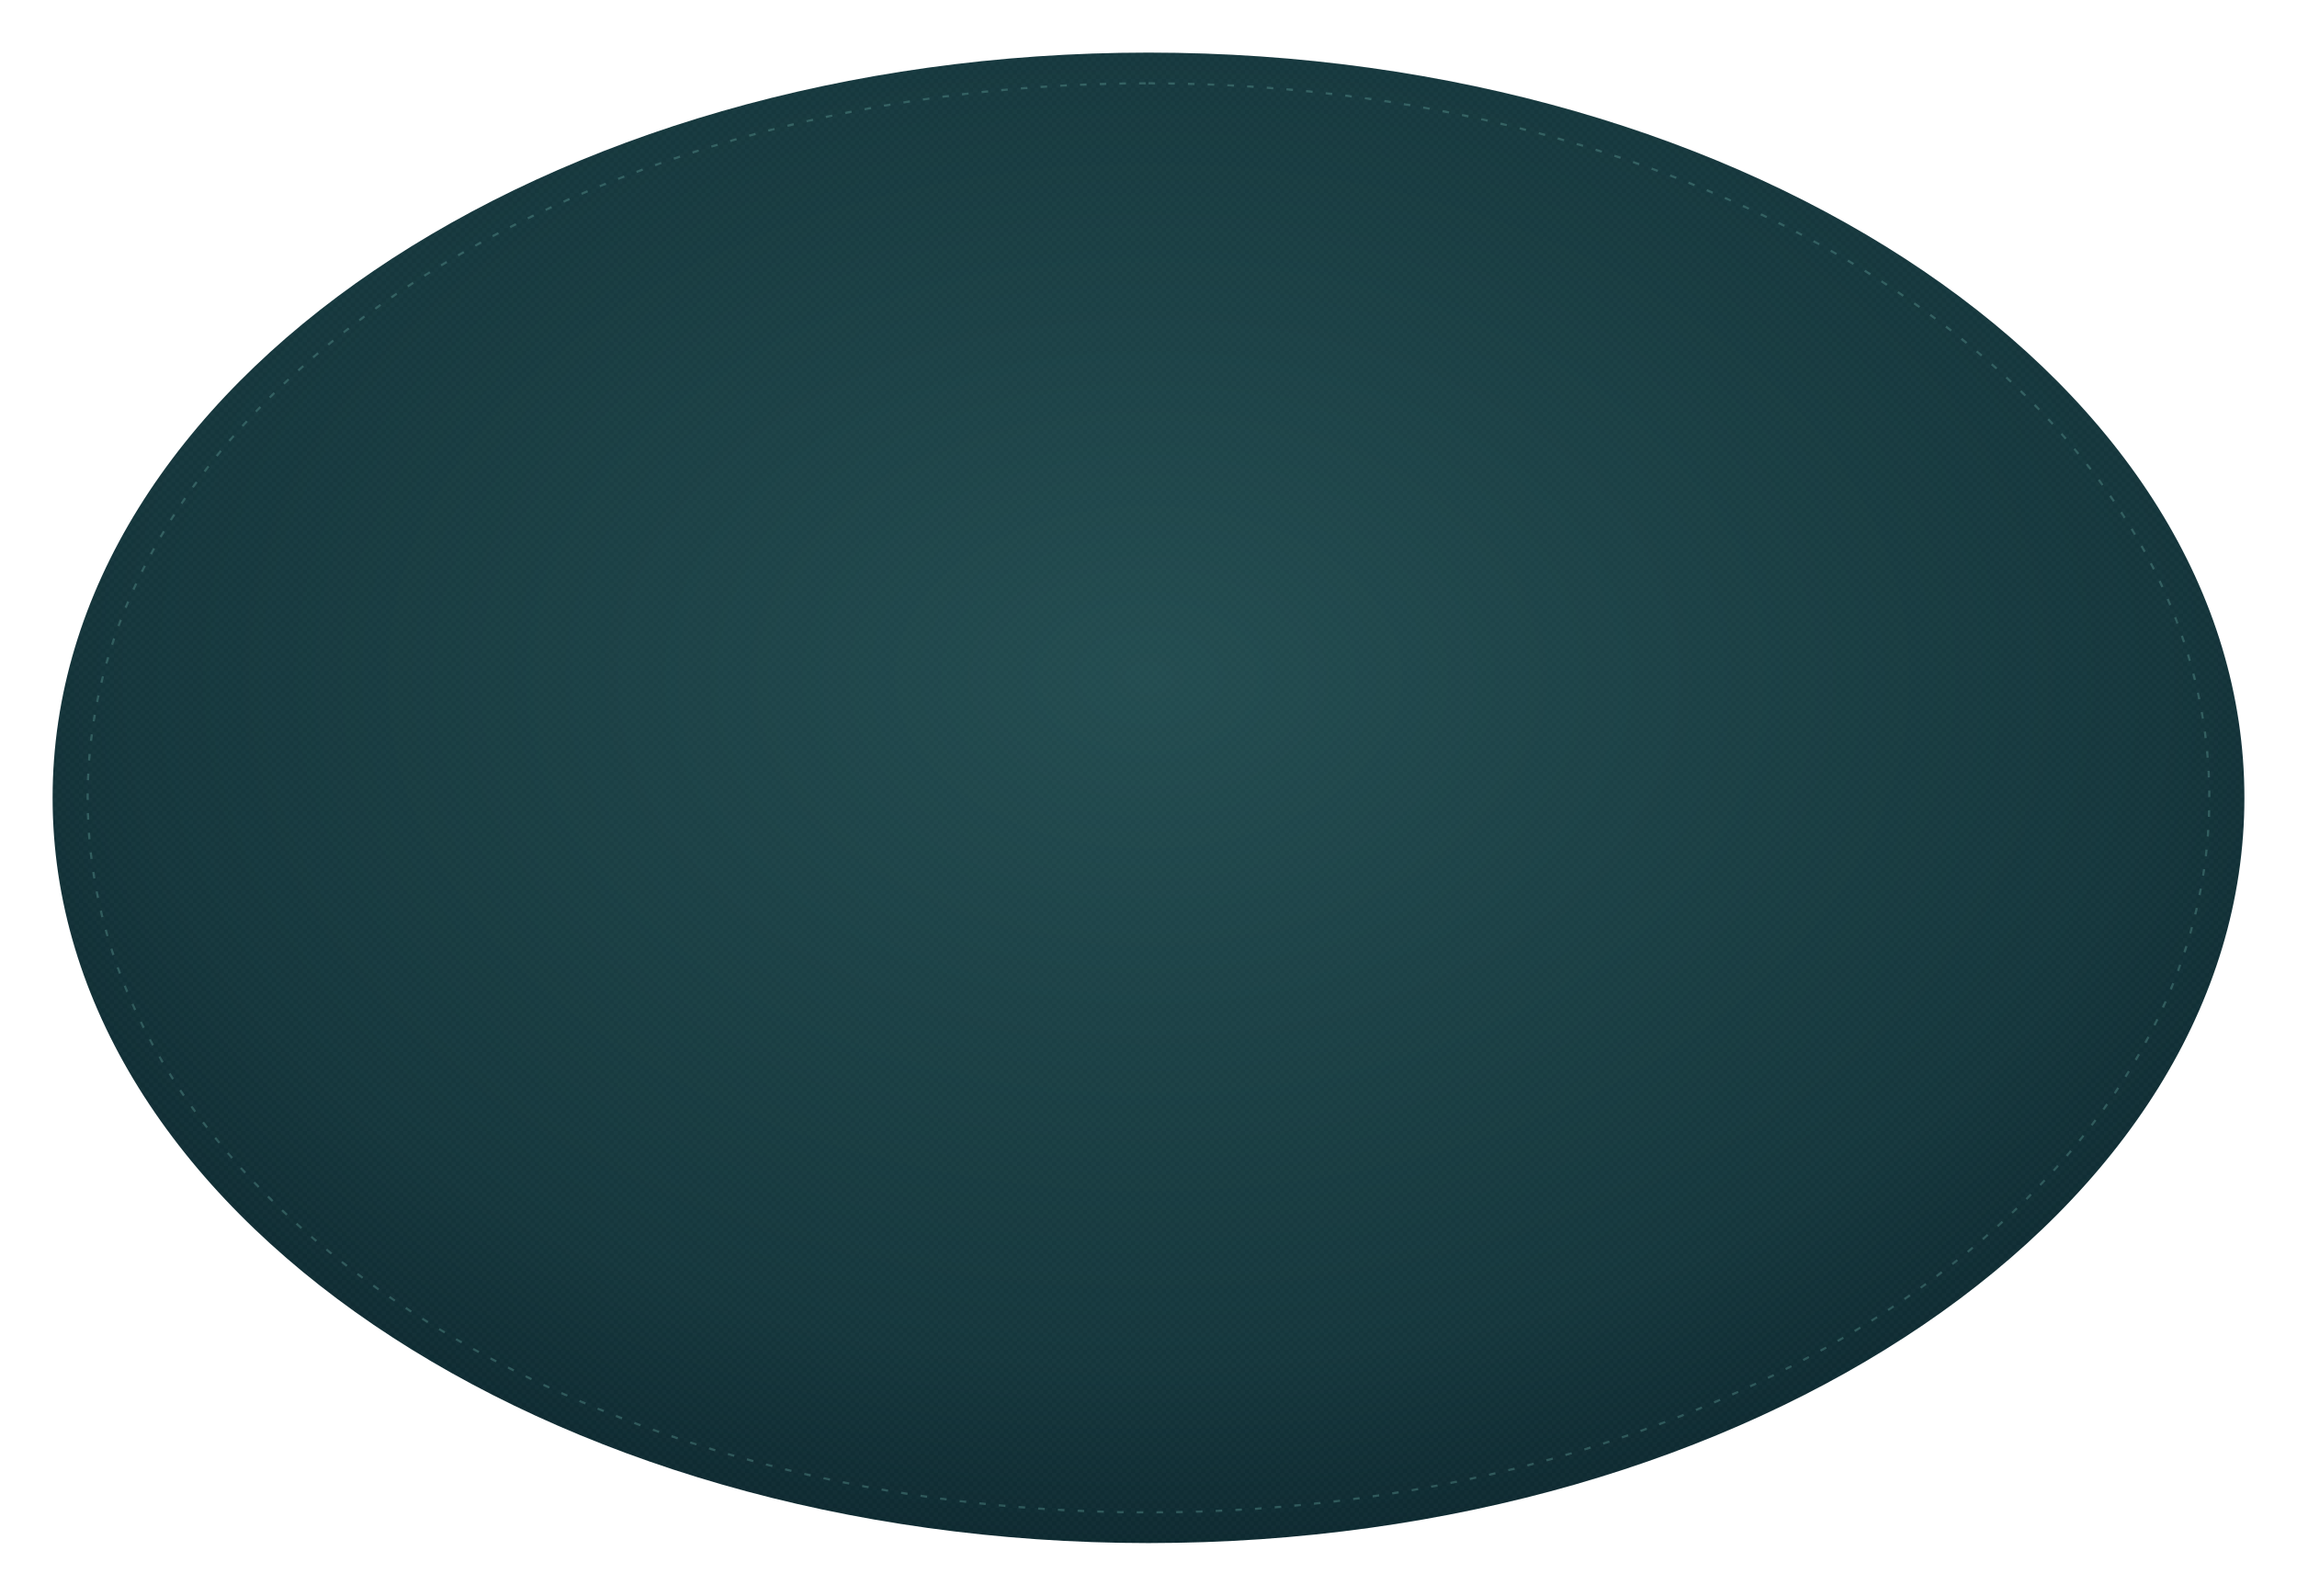
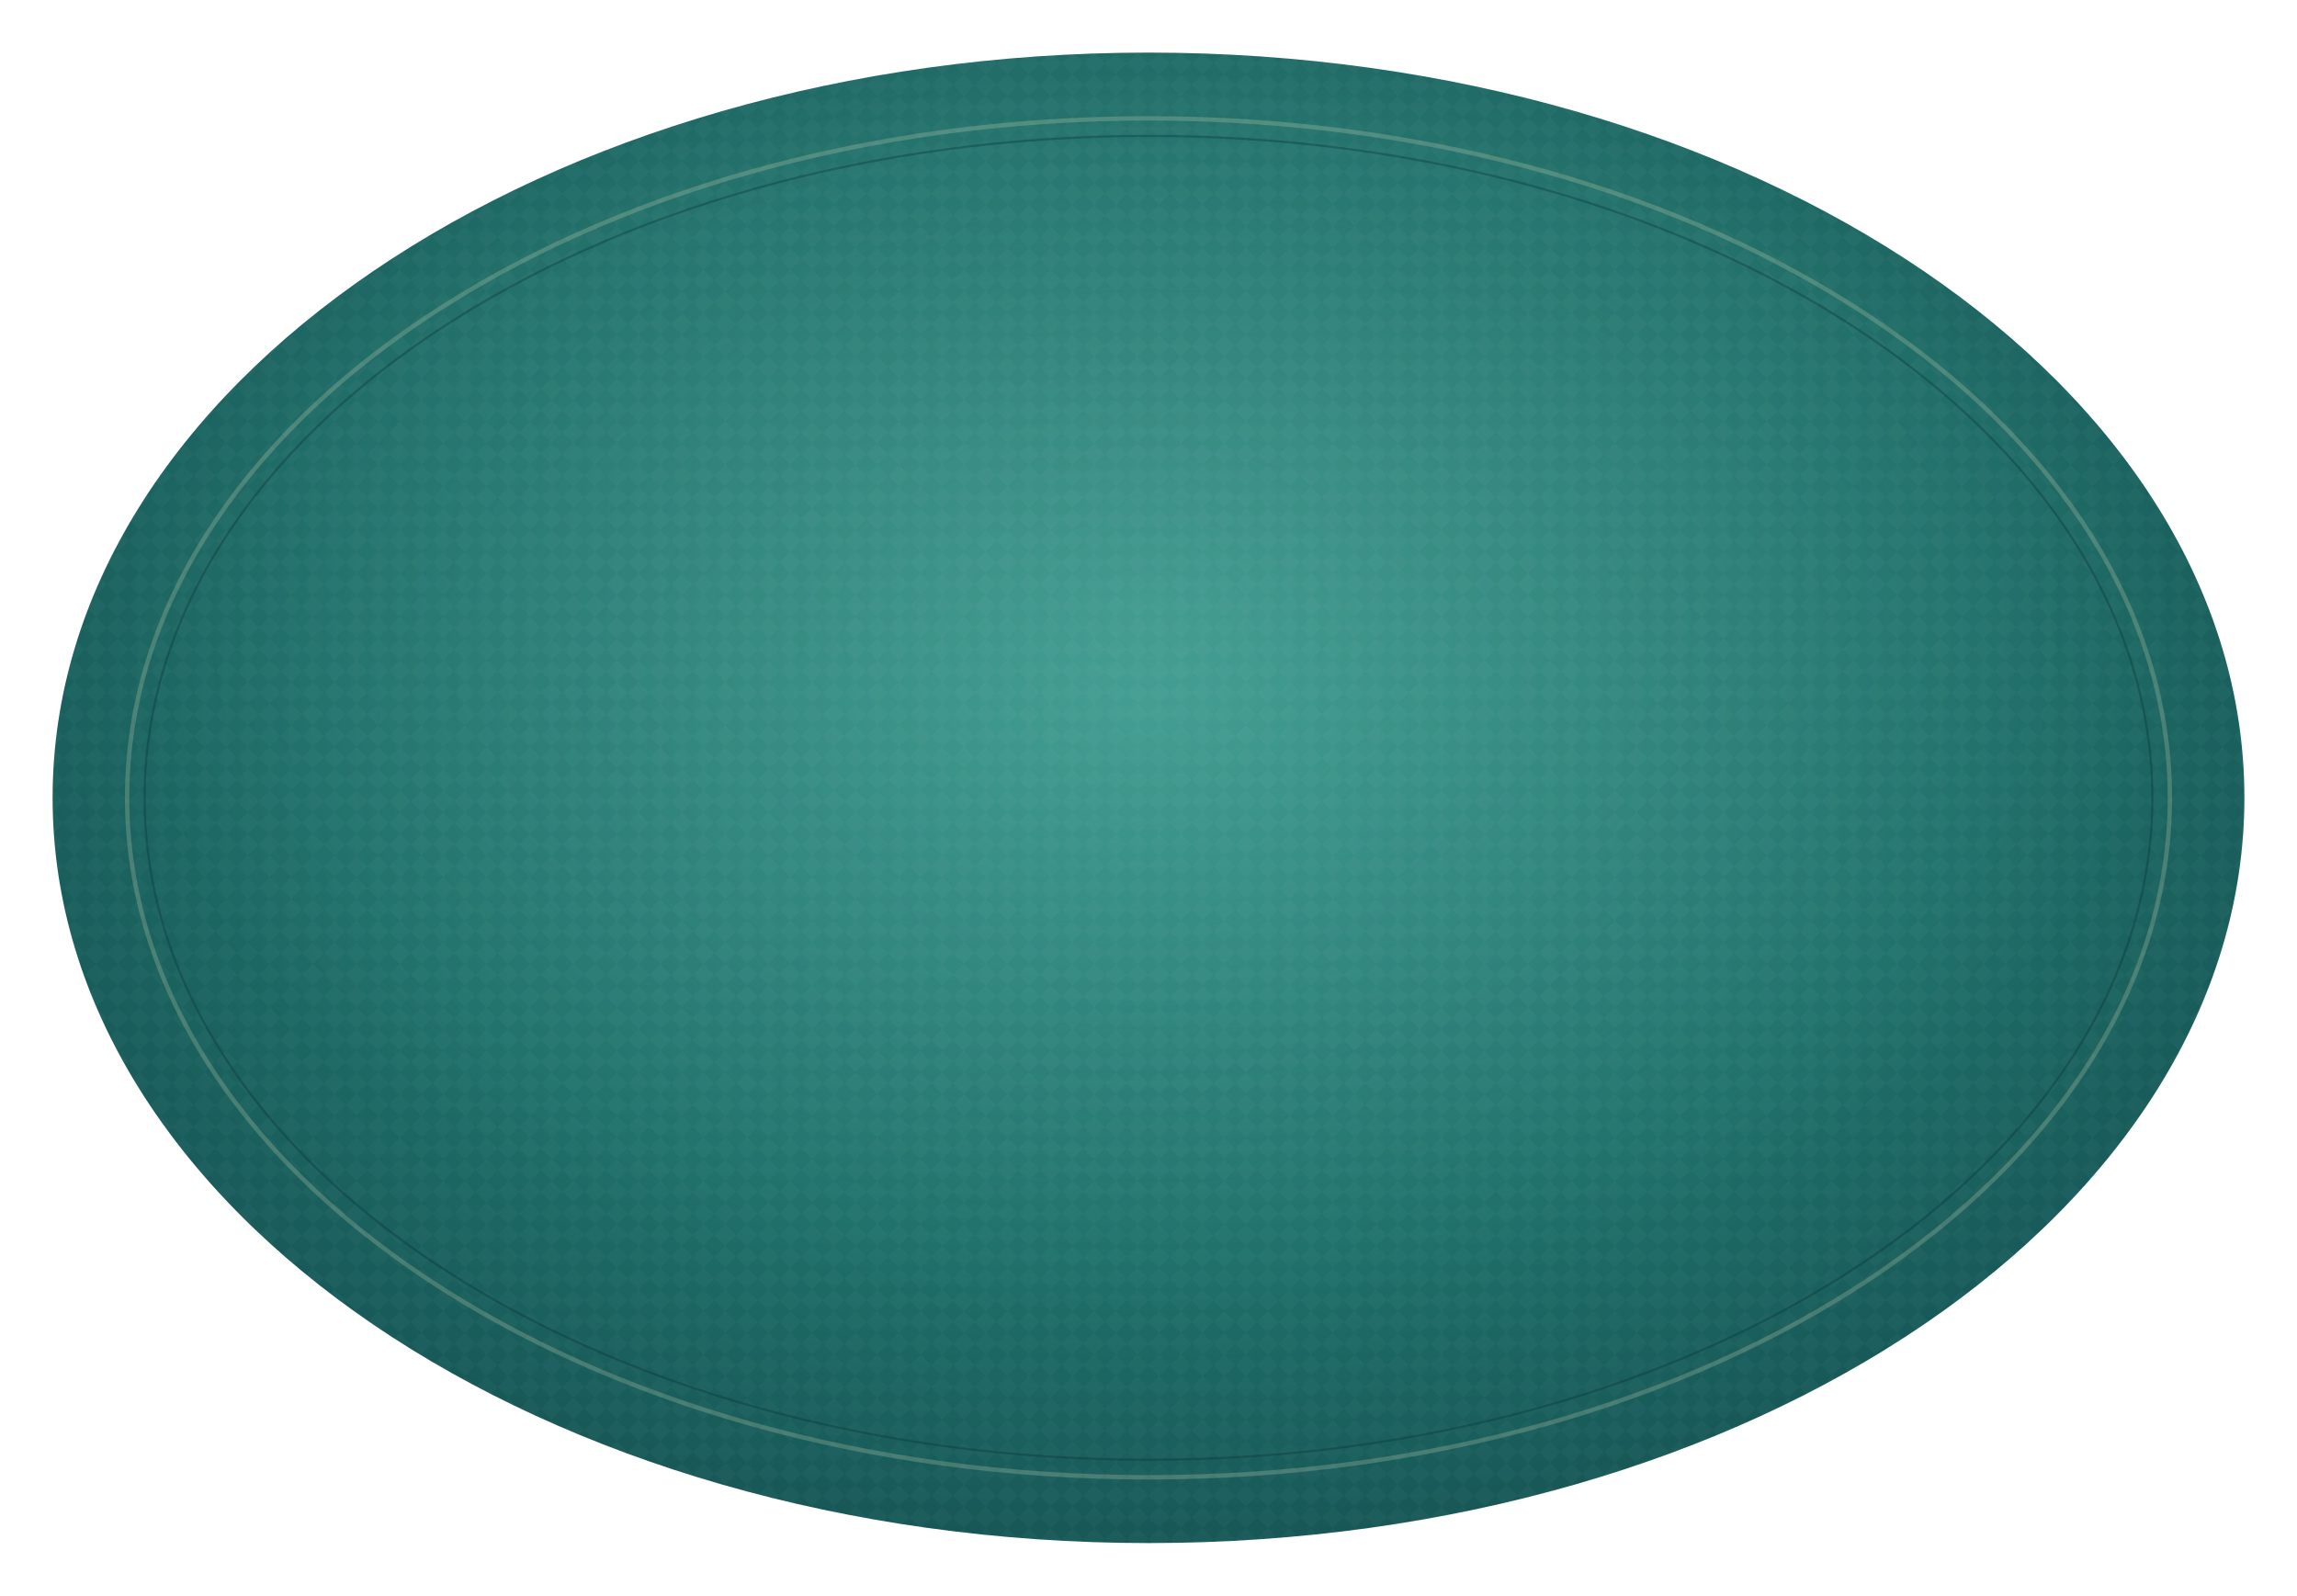
- <svg xmlns="http://www.w3.org/2000/svg" viewBox="-24 -24 1048 728" role="img" aria-label="Dark teal bunker poker felt">
+ <svg xmlns="http://www.w3.org/2000/svg" viewBox="-24 -24 1048 728" role="img" aria-label="Clubhouse teal poker felt">
  <defs>
-     <radialGradient id="felt" cx="50%" cy="42%" r="65%">
-       <stop stop-color="#234c50" />
-       <stop offset=".7" stop-color="#15363c" />
-       <stop offset="1" stop-color="#0a222a" />
+     <radialGradient id="felt" cx="50%" cy="44%" r="68%">
+       <stop stop-color="#2f8f84" />
+       <stop offset=".55" stop-color="#1f6f69" />
+       <stop offset="1" stop-color="#12474a" />
    </radialGradient>
-     <pattern id="weave" width="4" height="4" patternUnits="userSpaceOnUse">
-       <path d="M0 0H2V2H0ZM2 2H4V4H2Z" fill="#a7e1d1" opacity=".025" />
+     <radialGradient id="spot" cx="50%" cy="38%" r="46%">
+       <stop stop-color="#bff5e6" stop-opacity=".16" />
+       <stop offset="1" stop-color="#bff5e6" stop-opacity="0" />
+     </radialGradient>
+     <pattern id="weave" width="14" height="14" patternUnits="userSpaceOnUse" patternTransform="rotate(45)">
+       <path d="M0 0H7V7H0ZM7 7H14V14H7Z" fill="#dffcf3" opacity=".028" />
    </pattern>
  </defs>
  <rect width="1000" height="680" rx="500" ry="340" fill="url(#felt)" />
  <rect width="1000" height="680" rx="500" ry="340" fill="url(#weave)" />
-   <rect x="16" y="14" width="968" height="652" rx="484" ry="326" fill="none" stroke="#77bab2" stroke-opacity=".3" stroke-dasharray="3 6" />
+   <rect width="1000" height="680" rx="500" ry="340" fill="url(#spot)" />
+   <rect x="34" y="30" width="932" height="620" rx="466" ry="310" fill="none" stroke="#fff3c4" stroke-opacity=".2" stroke-width="2" />
+   <rect x="42" y="38" width="916" height="604" rx="458" ry="302" fill="none" stroke="#0b3336" stroke-opacity=".35" stroke-width="1" />
</svg>
